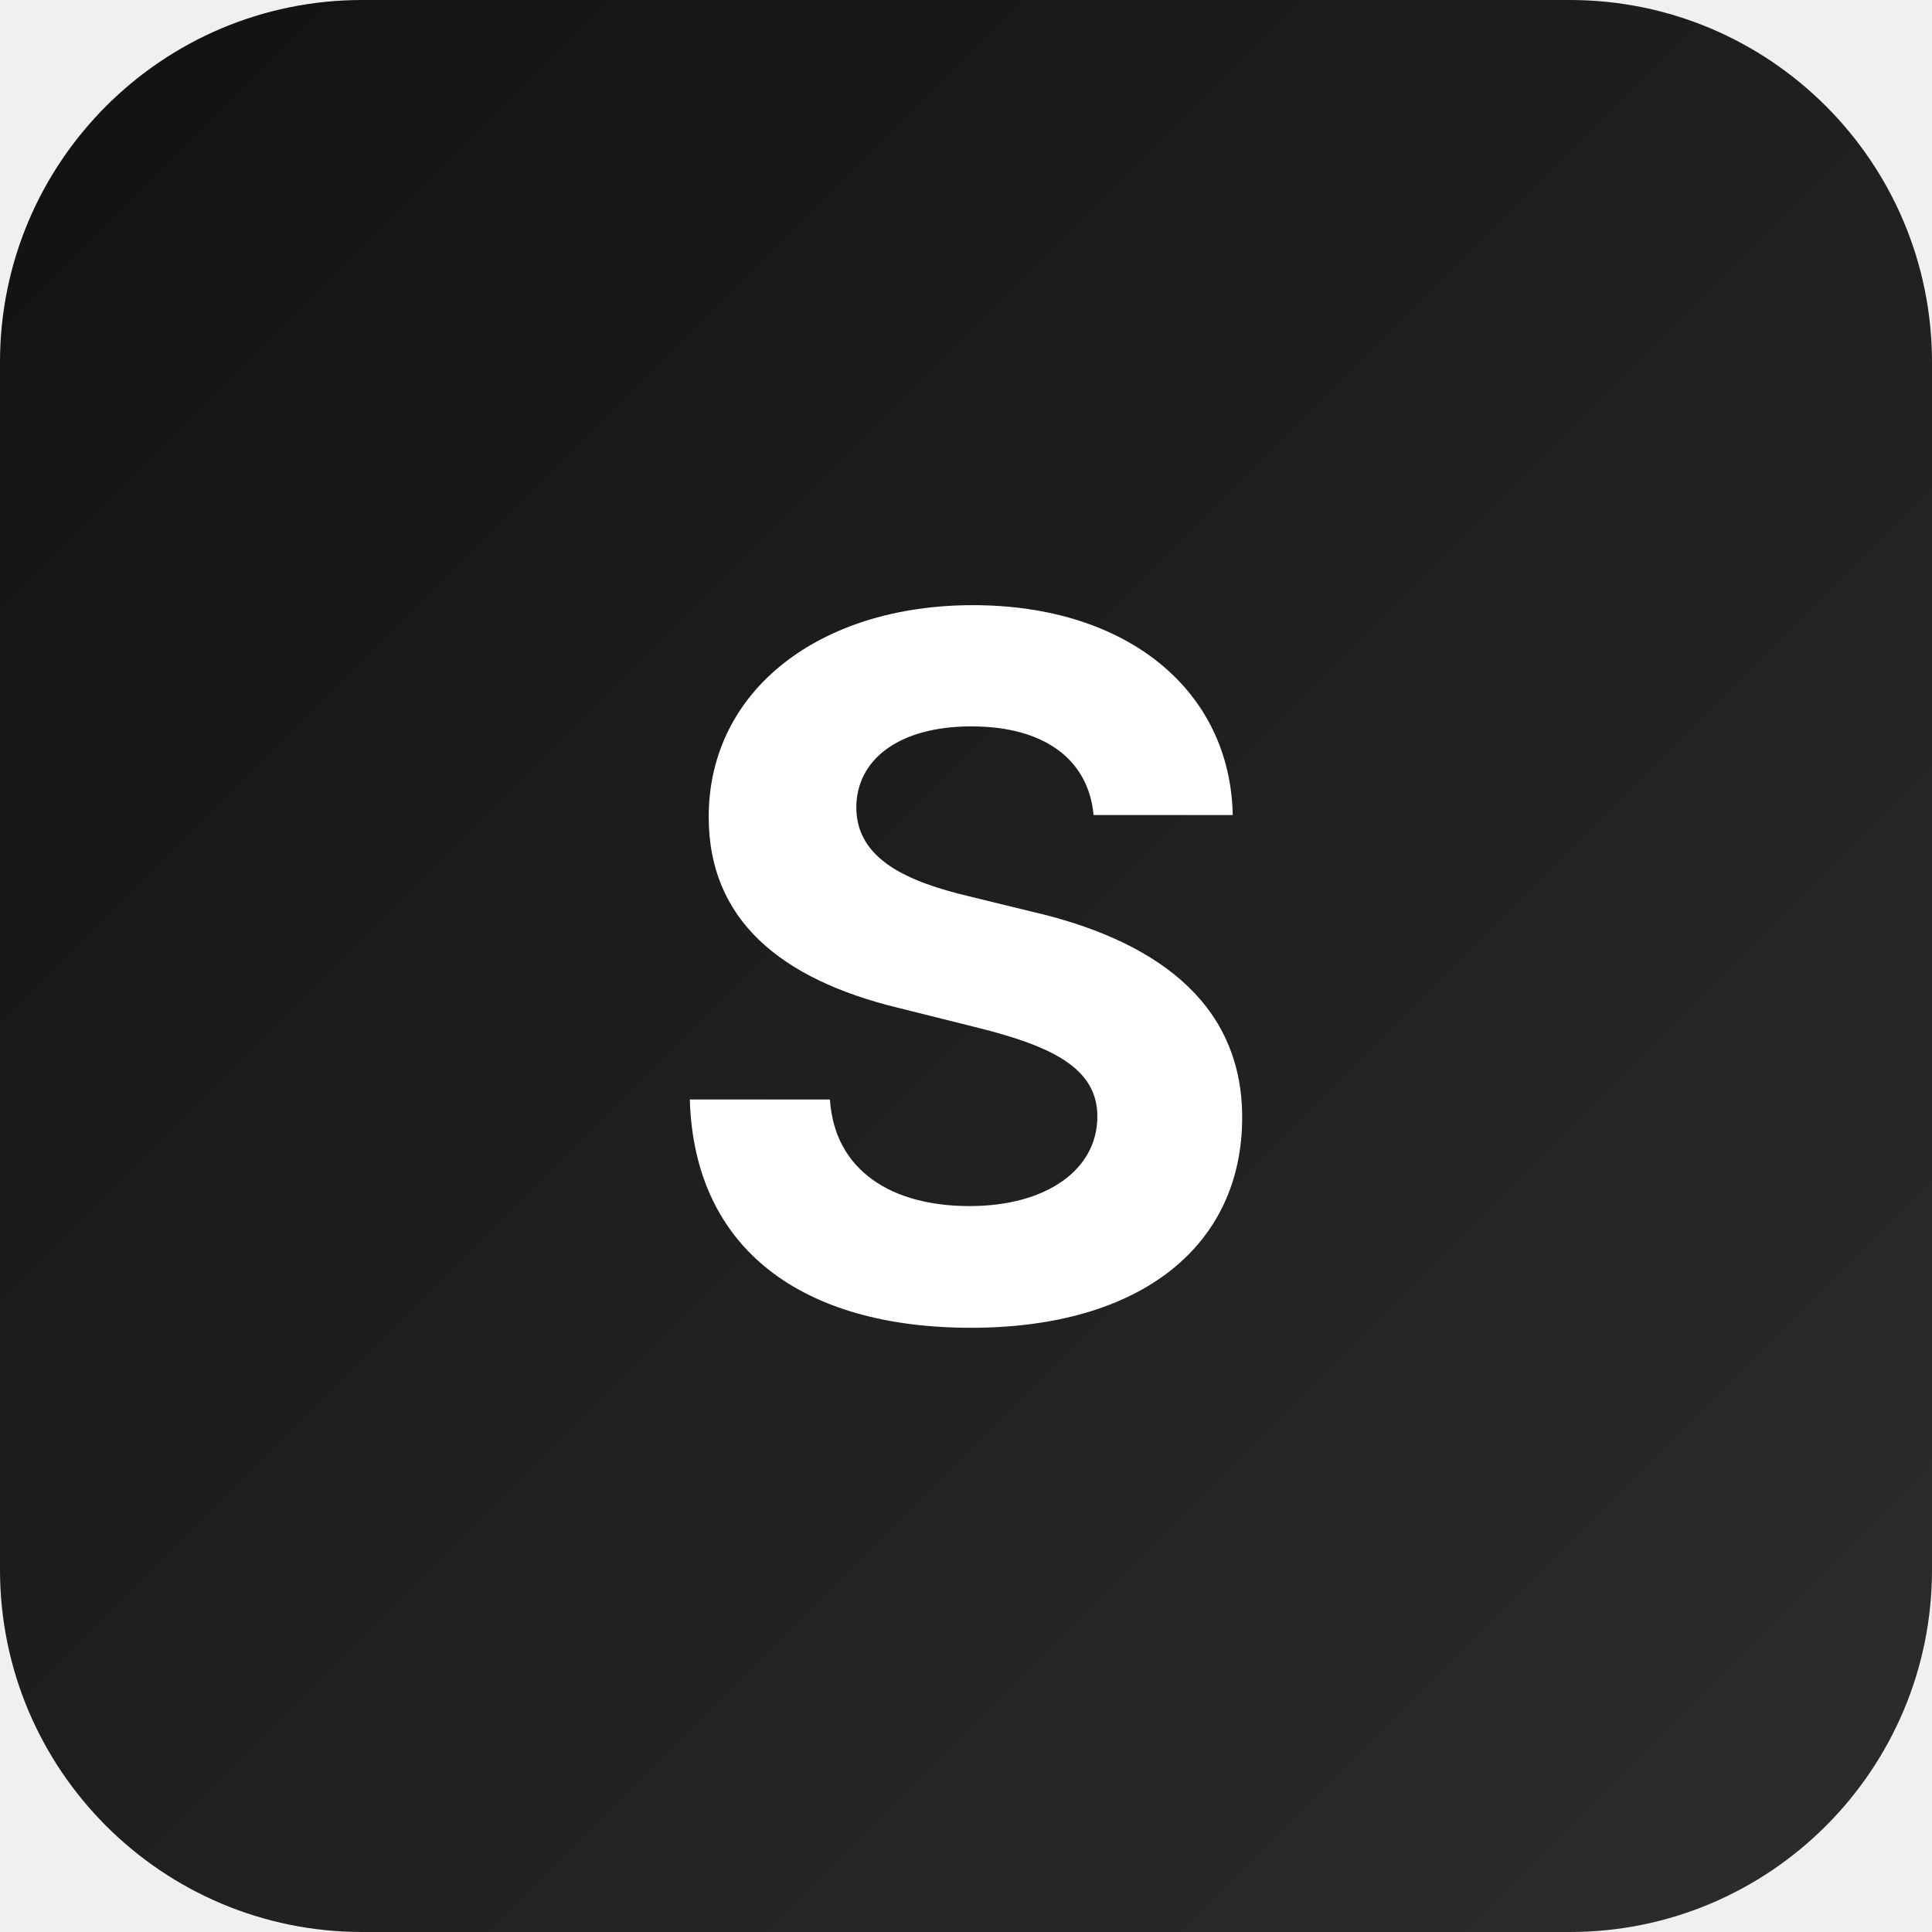
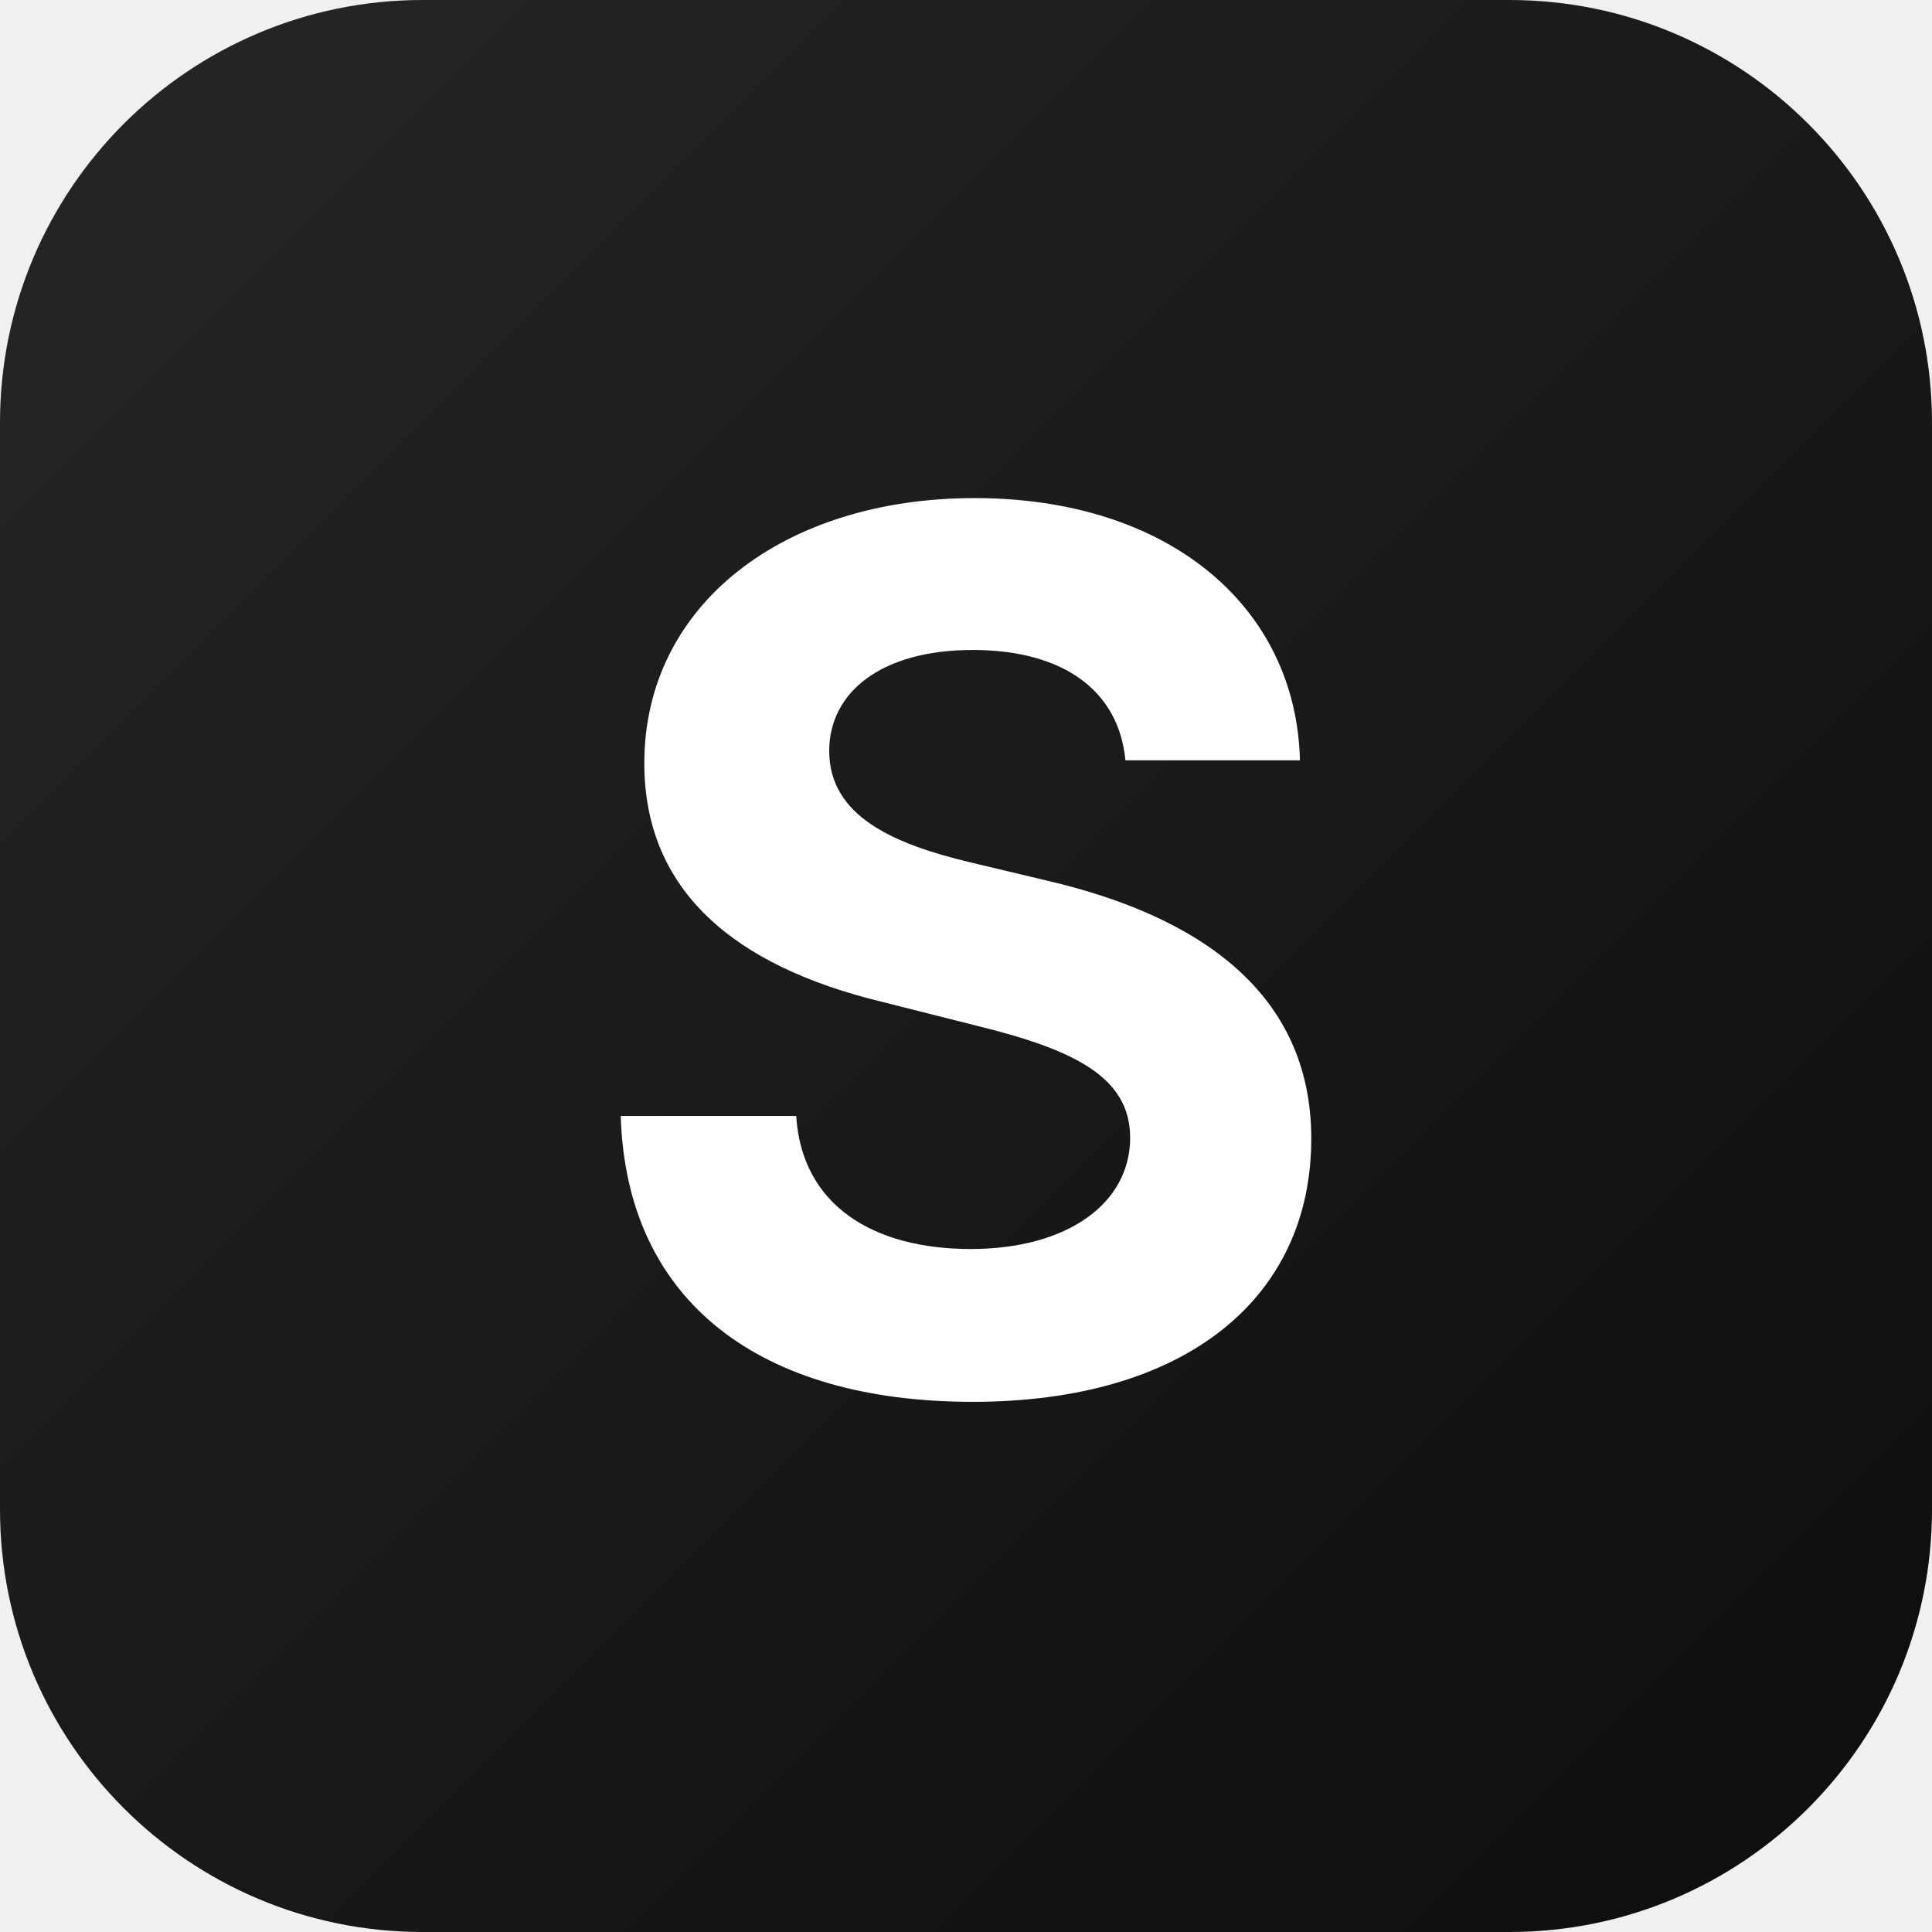
- <svg xmlns="http://www.w3.org/2000/svg" viewBox="0 0 64 64" role="img" aria-label="Saltpilot logo">
+ <svg xmlns="http://www.w3.org/2000/svg" viewBox="0 0 32 32" width="32" height="32">
  <defs>
-     <linearGradient id="g" x1="0%" y1="0%" x2="100%" y2="100%">
-       <stop offset="0%" stop-color="#111" />
-       <stop offset="100%" stop-color="#2d2d2d" />
+     <linearGradient id="bg" x1="0%" y1="0%" x2="100%" y2="100%">
+       <stop offset="0%" stop-color="hsl(0,0%,15%)" />
+       <stop offset="100%" stop-color="hsl(0,0%,5%)" />
    </linearGradient>
  </defs>
-   <rect width="64" height="64" rx="12" fill="url(#g)" />
-   <text x="50%" y="50%" text-anchor="middle" dominant-baseline="central" font-family="Inter, system-ui, -apple-system, sans-serif" font-size="32" font-weight="700" fill="#fff">
-     S
-   </text>
+   <rect width="32" height="32" rx="7" fill="url(#bg)" />
+   <text x="16" y="23" text-anchor="middle" font-family="Inter, Arial, sans-serif" font-weight="700" font-size="20" fill="white">S</text>
</svg>
